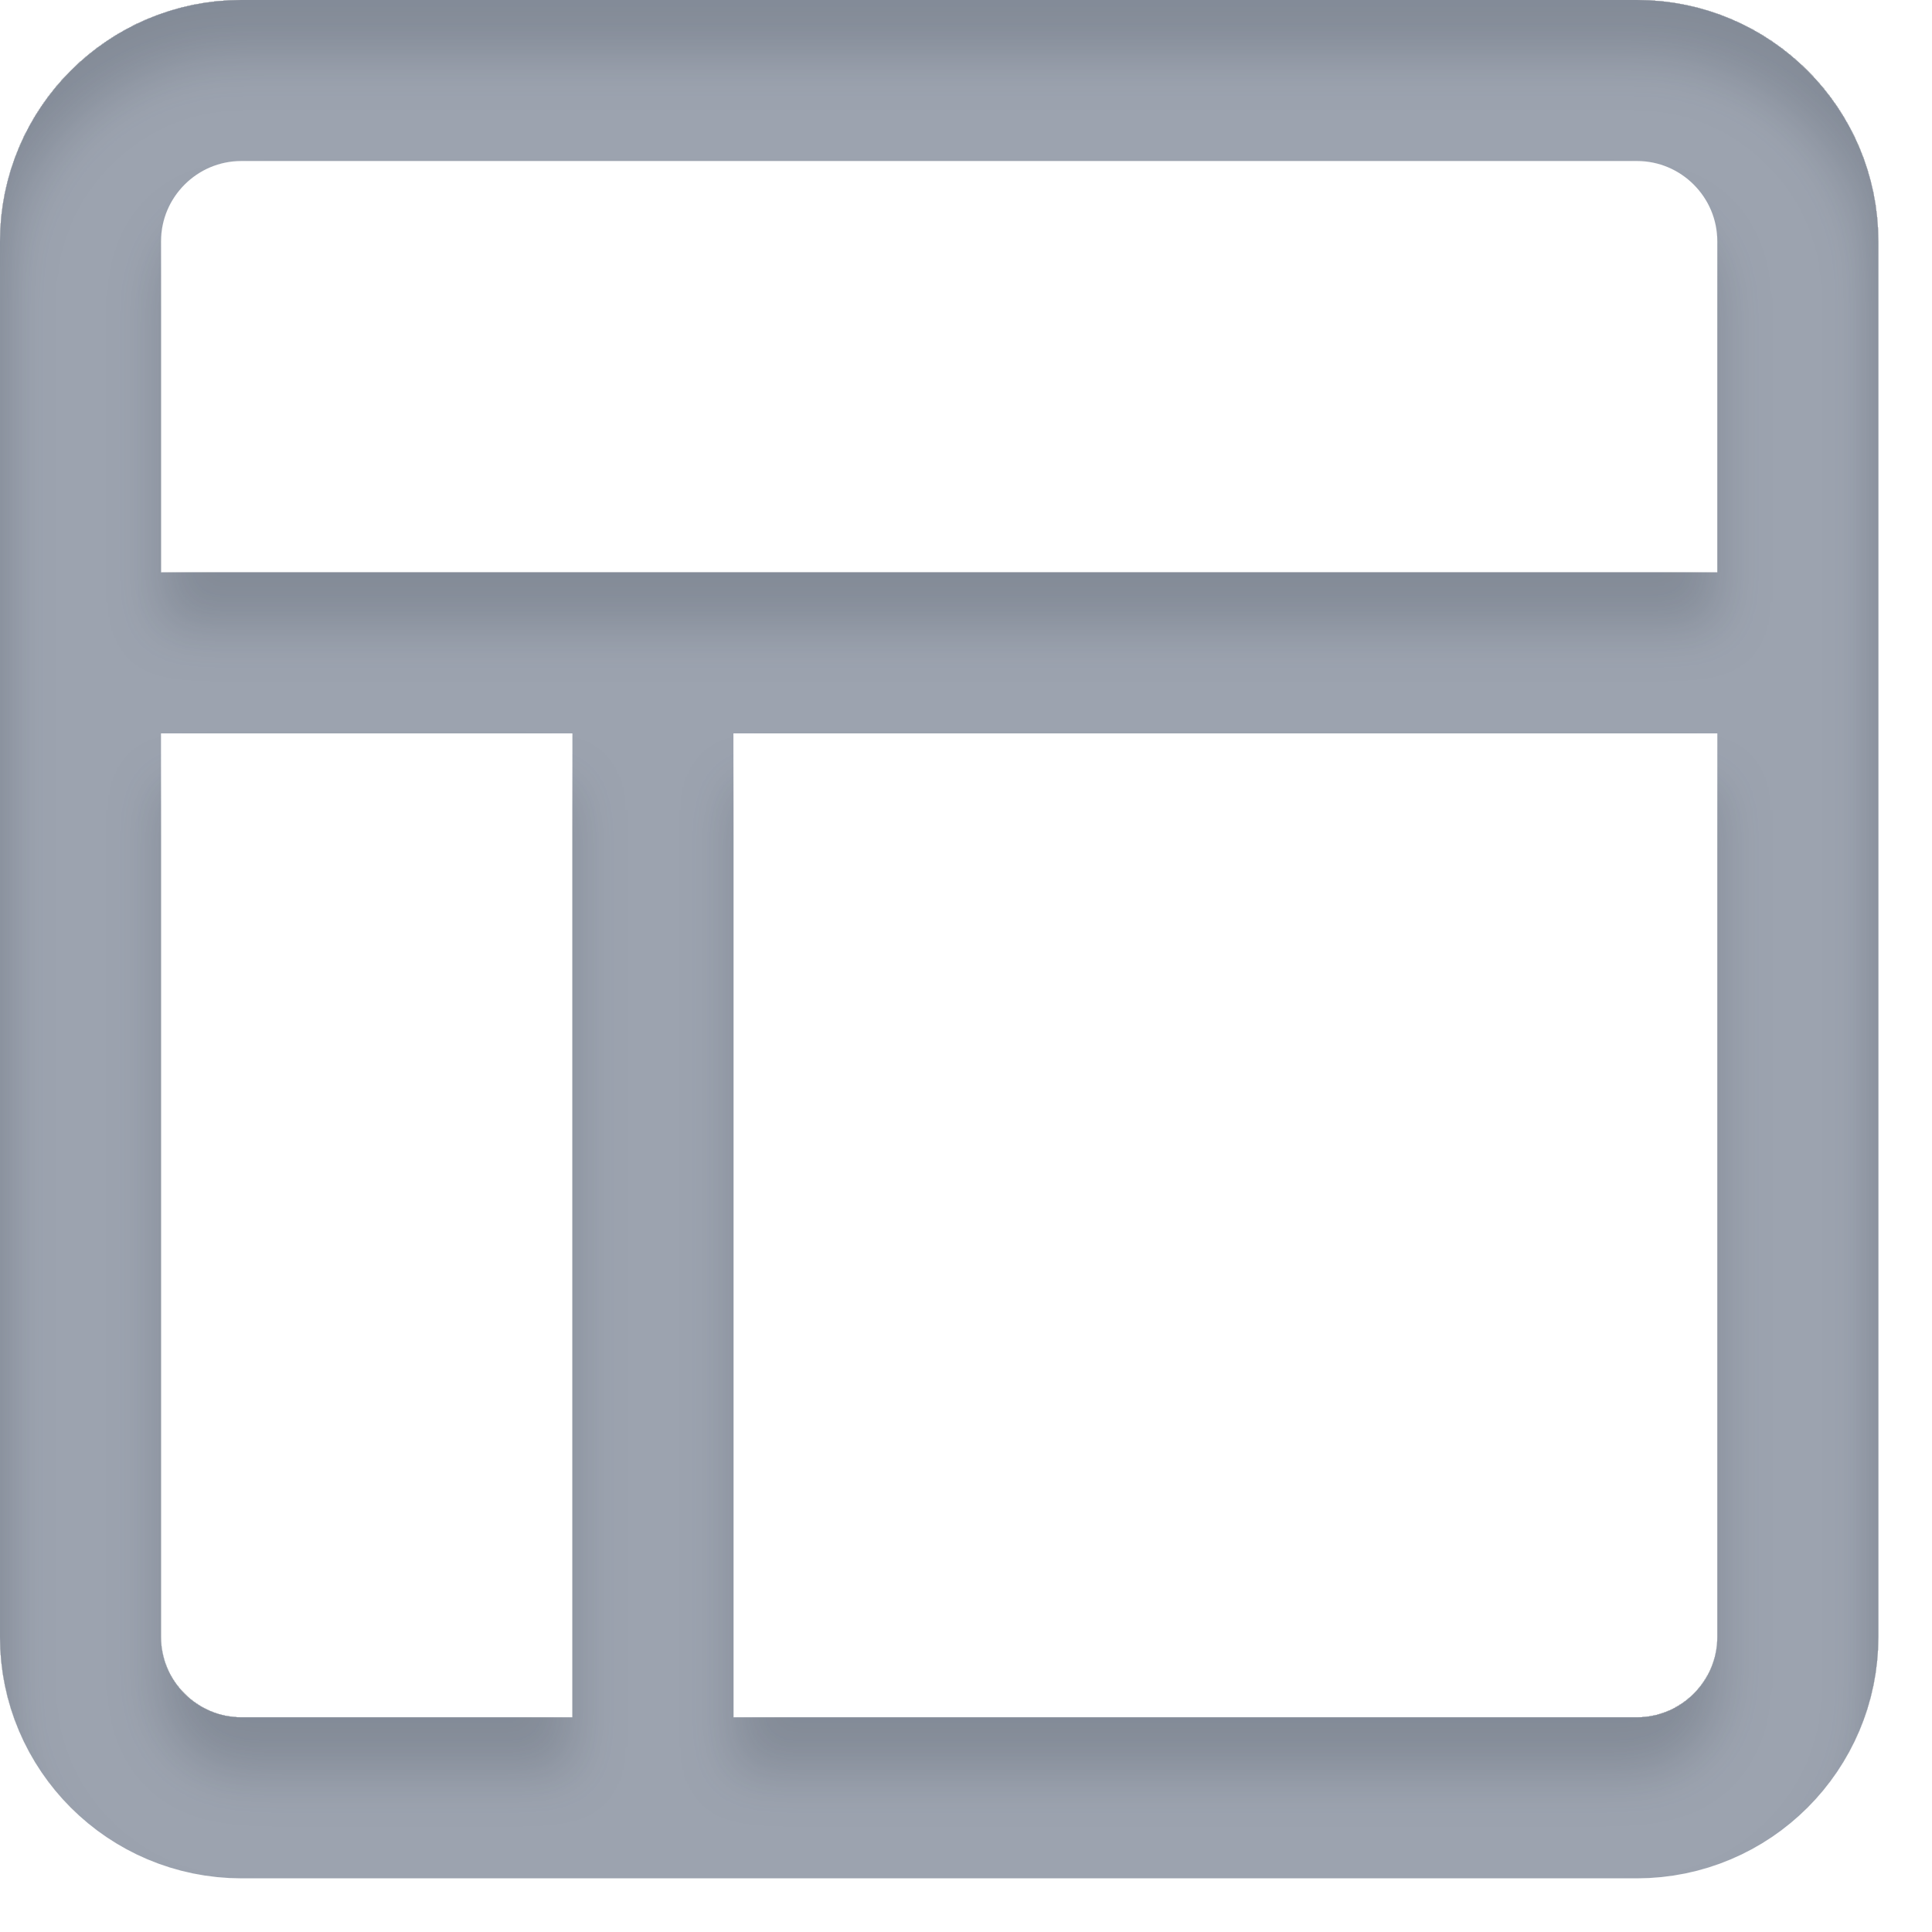
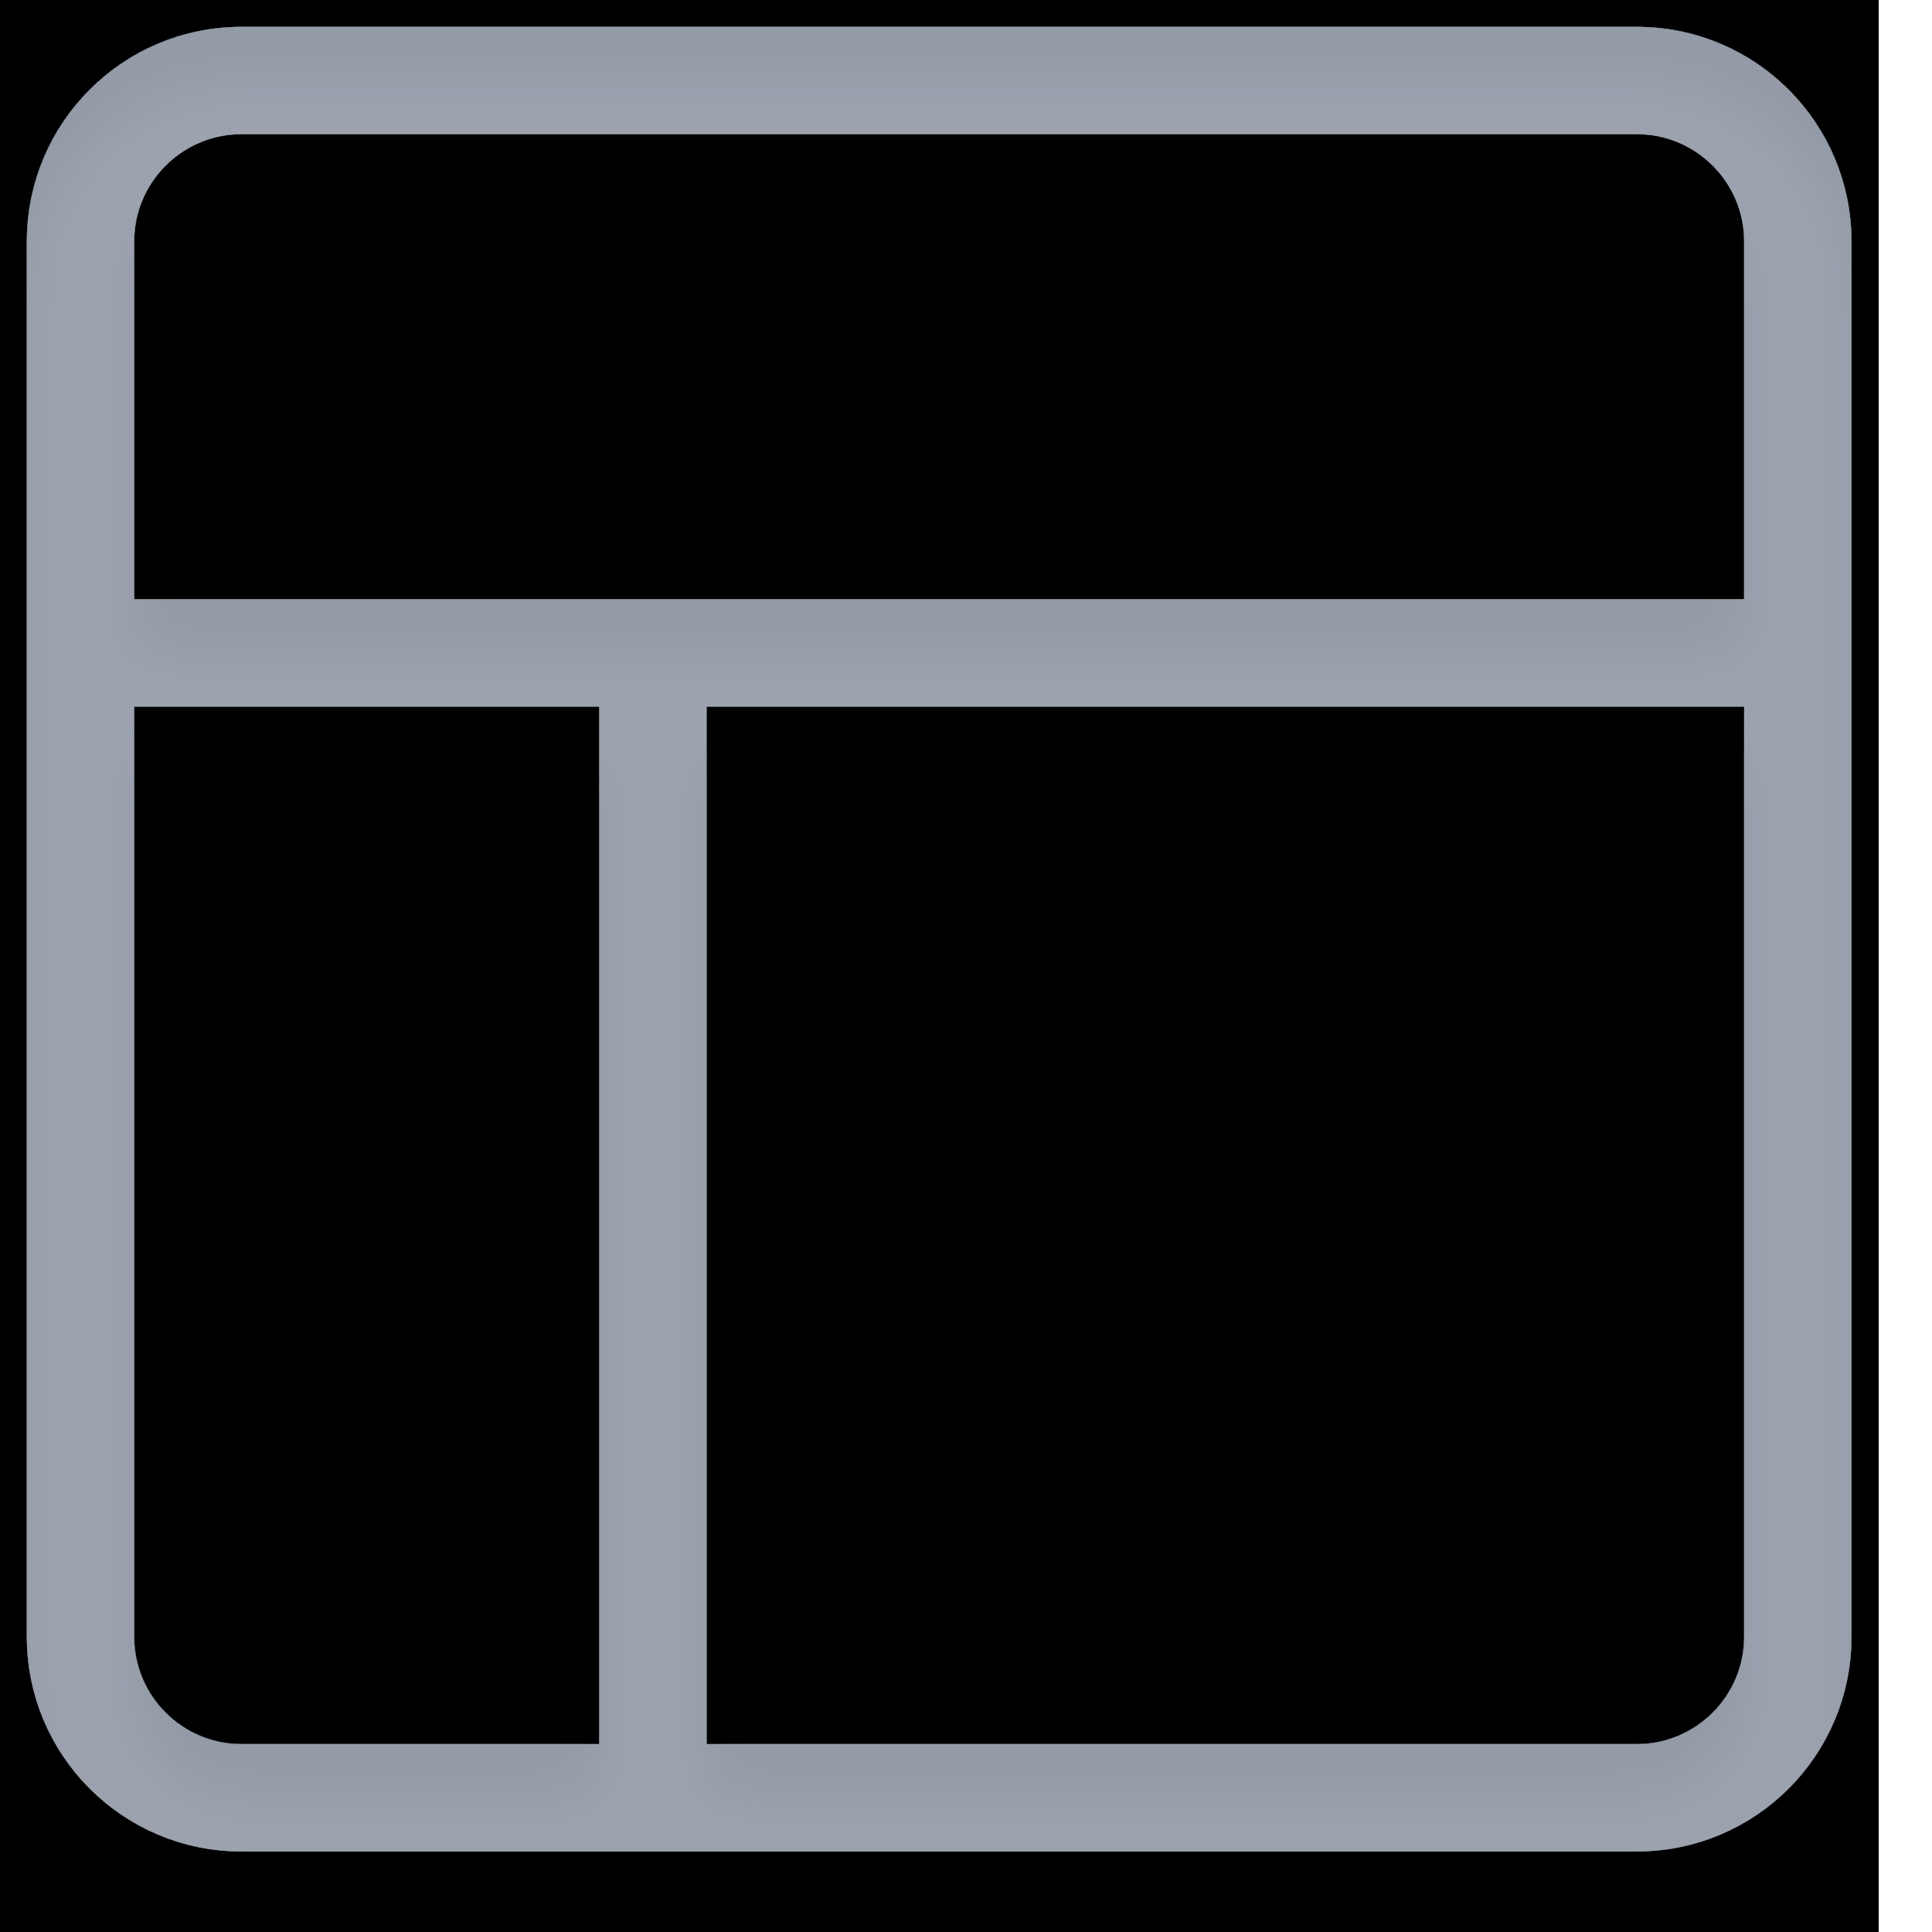
<svg xmlns="http://www.w3.org/2000/svg" width="18" height="18" viewBox="0 0 18 18" fill="none">
  <g filter="url(#filter0_i_18112_914)">
-     <path d="M6.083 6.083L6.083 16.75M16.75 6.083L0.75 6.083M2.25 16.75H15.25C16.078 16.75 16.75 16.078 16.75 15.25V2.25C16.75 1.422 16.078 0.75 15.25 0.75H2.25C1.422 0.75 0.75 1.422 0.75 2.25V15.25C0.75 16.078 1.422 16.75 2.25 16.75Z" stroke="#9CA3AF" stroke-width="1.5" stroke-linecap="round" stroke-linejoin="round" />
+     <path d="M6.083 6.083L6.083 16.75M16.75 6.083L0.75 6.083M2.25 16.75H15.25C16.078 16.75 16.75 16.078 16.75 15.25V2.25C16.75 1.422 16.078 0.75 15.25 0.75H2.25C1.422 0.75 0.75 1.422 0.75 2.25V15.25C0.75 16.078 1.422 16.75 2.25 16.75Z" stroke="#9CA3AF" strokeWidth="1.5" stroke-linecap="round" stroke-linejoin="round" />
  </g>
  <defs>
-     <filter id="filter0_i_18112_914" x="0" y="0" width="17.5" height="18" filterUnits="userSpaceOnUse" color-interpolation-filters="sRGB">
-       <feFlood flood-opacity="0" result="BackgroundImageFix" />
+     <filter id="filter0_i_18112_914" x="0" y="0" width="17.5" height="18" filterUnits="userSpaceOnUse" colorInterpolationFilters="sRGB">
+       <feFlood colorInterpolationFilters="0" result="BackgroundImageFix" />
      <feBlend mode="normal" in="SourceGraphic" in2="BackgroundImageFix" result="shape" />
      <feColorMatrix in="SourceAlpha" type="matrix" values="0 0 0 0 0 0 0 0 0 0 0 0 0 0 0 0 0 0 127 0" result="hardAlpha" />
      <feOffset dy="0.5" />
      <feGaussianBlur stdDeviation="0.25" />
      <feComposite in2="hardAlpha" operator="arithmetic" k2="-1" k3="1" />
      <feColorMatrix type="matrix" values="0 0 0 0 0.122 0 0 0 0 0.161 0 0 0 0 0.216 0 0 0 0.2 0" />
      <feBlend mode="normal" in2="shape" result="effect1_innerShadow_18112_914" />
    </filter>
  </defs>
</svg>
